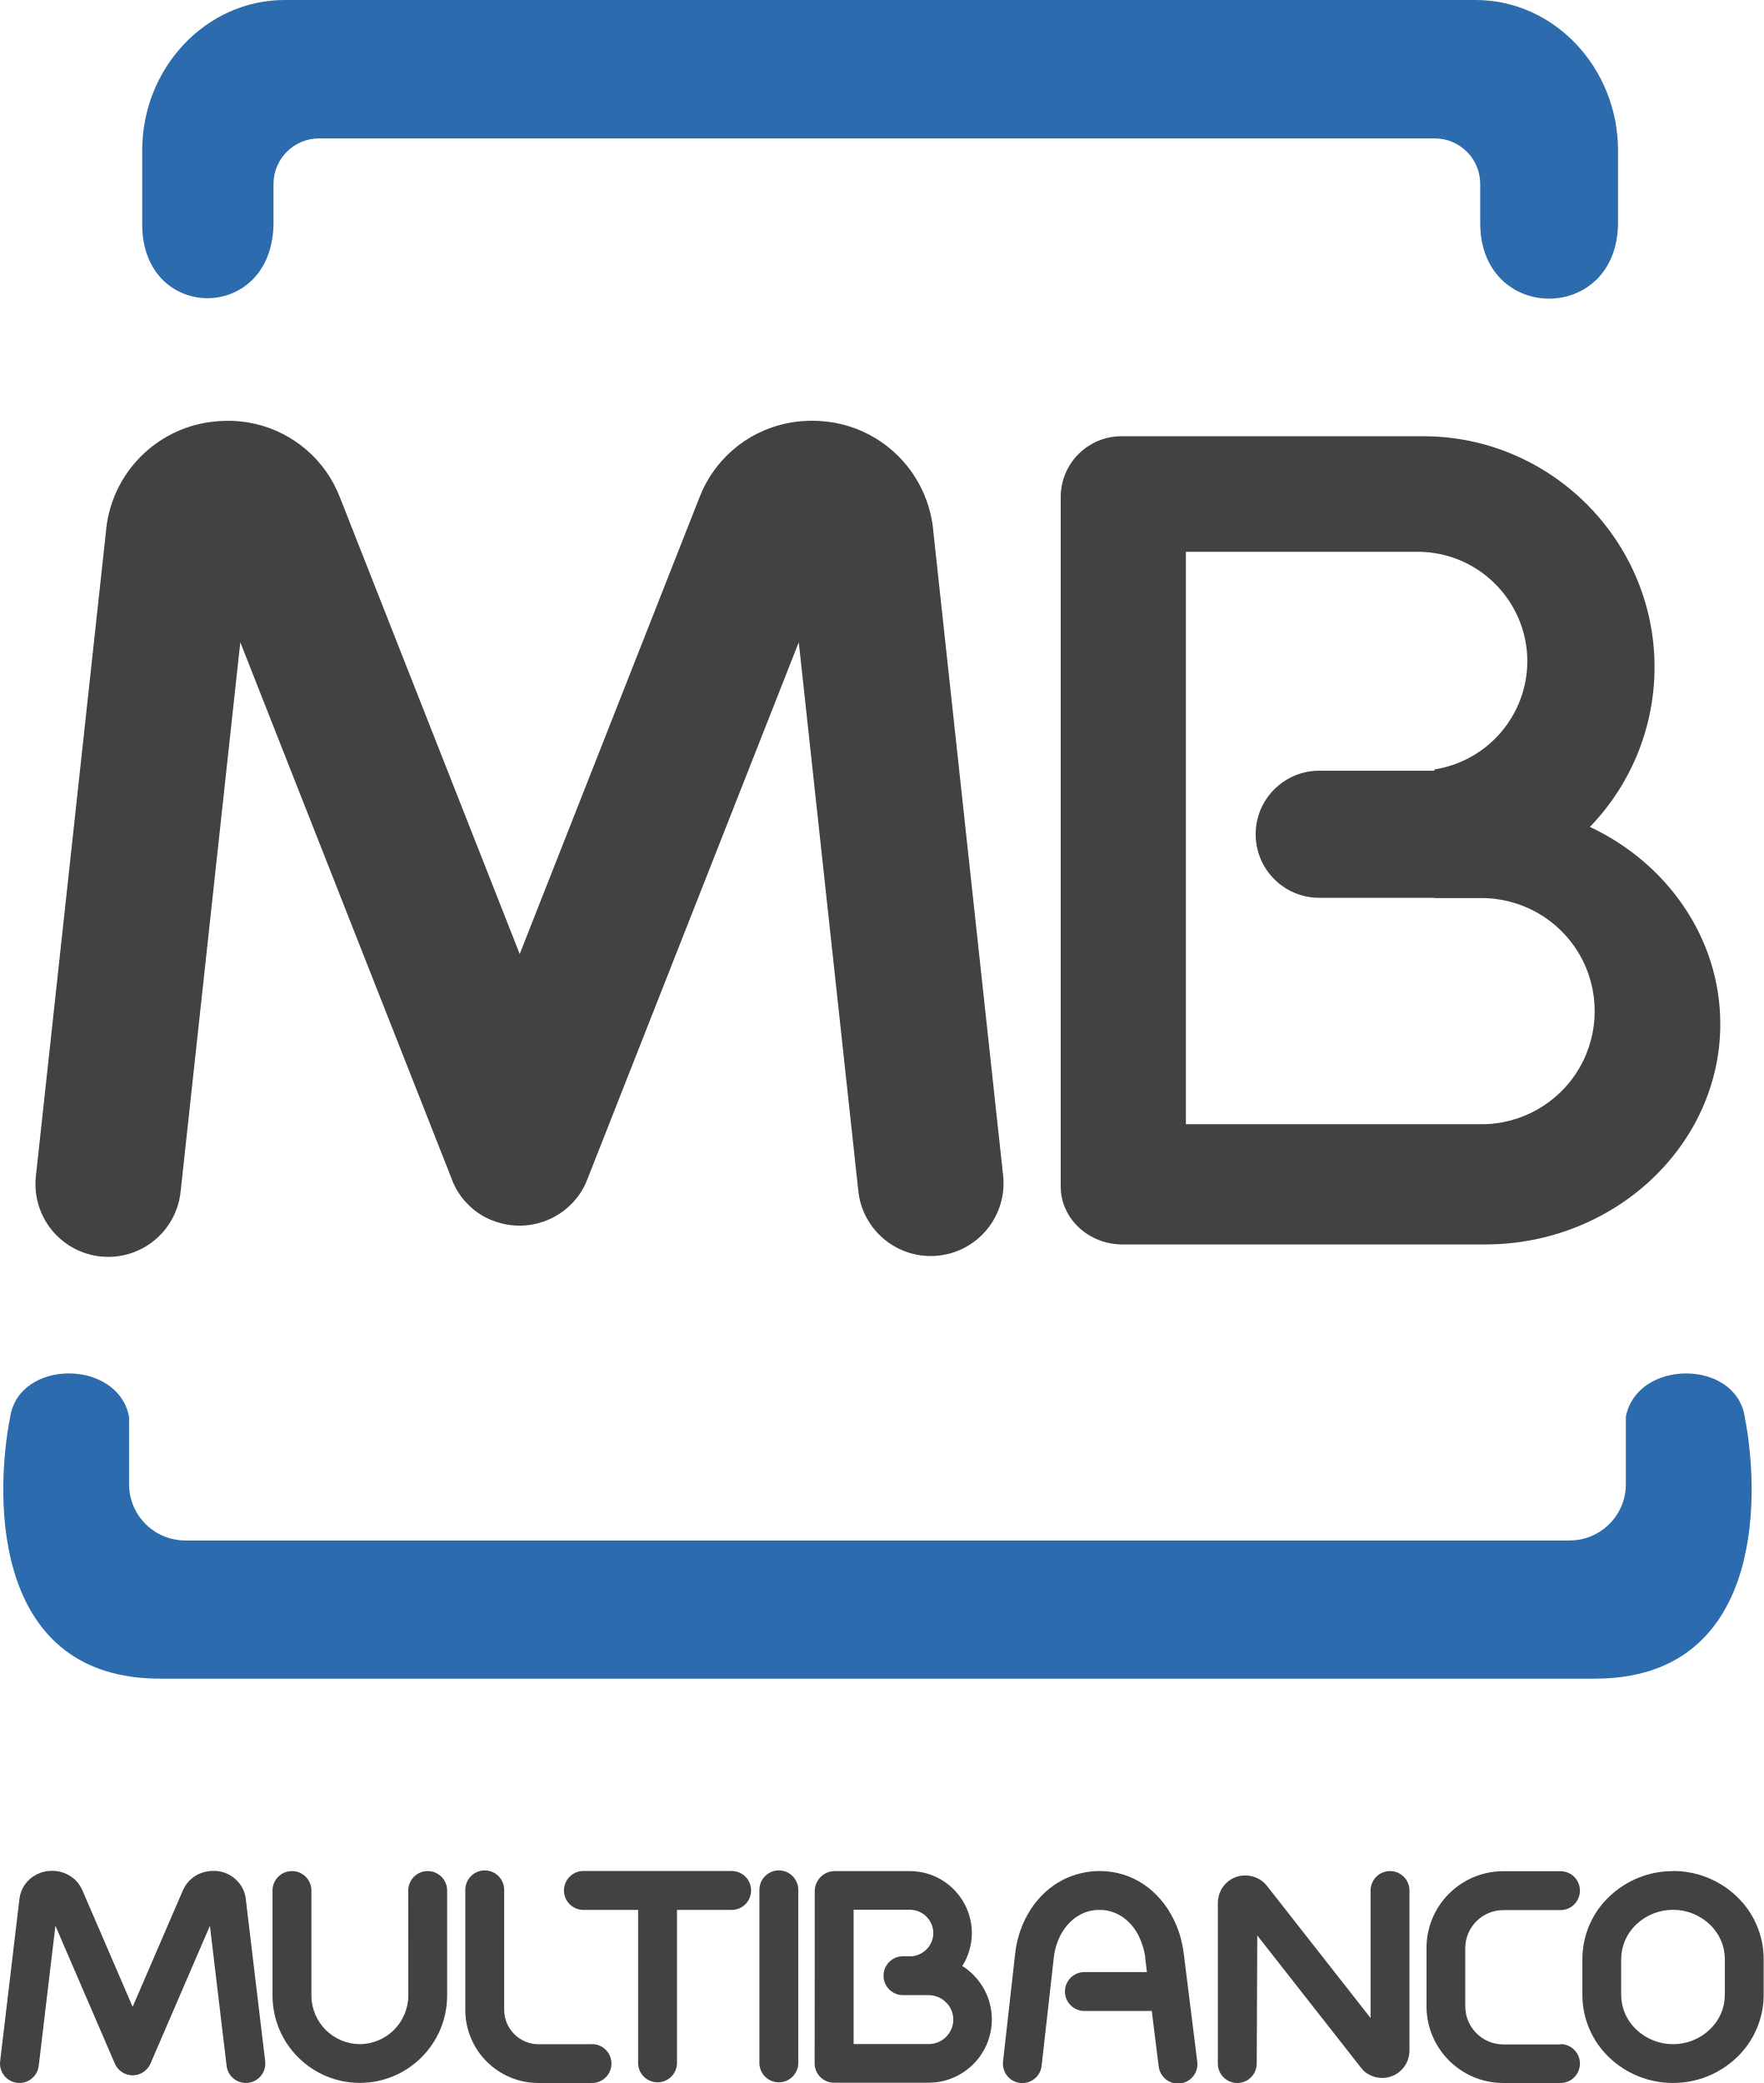
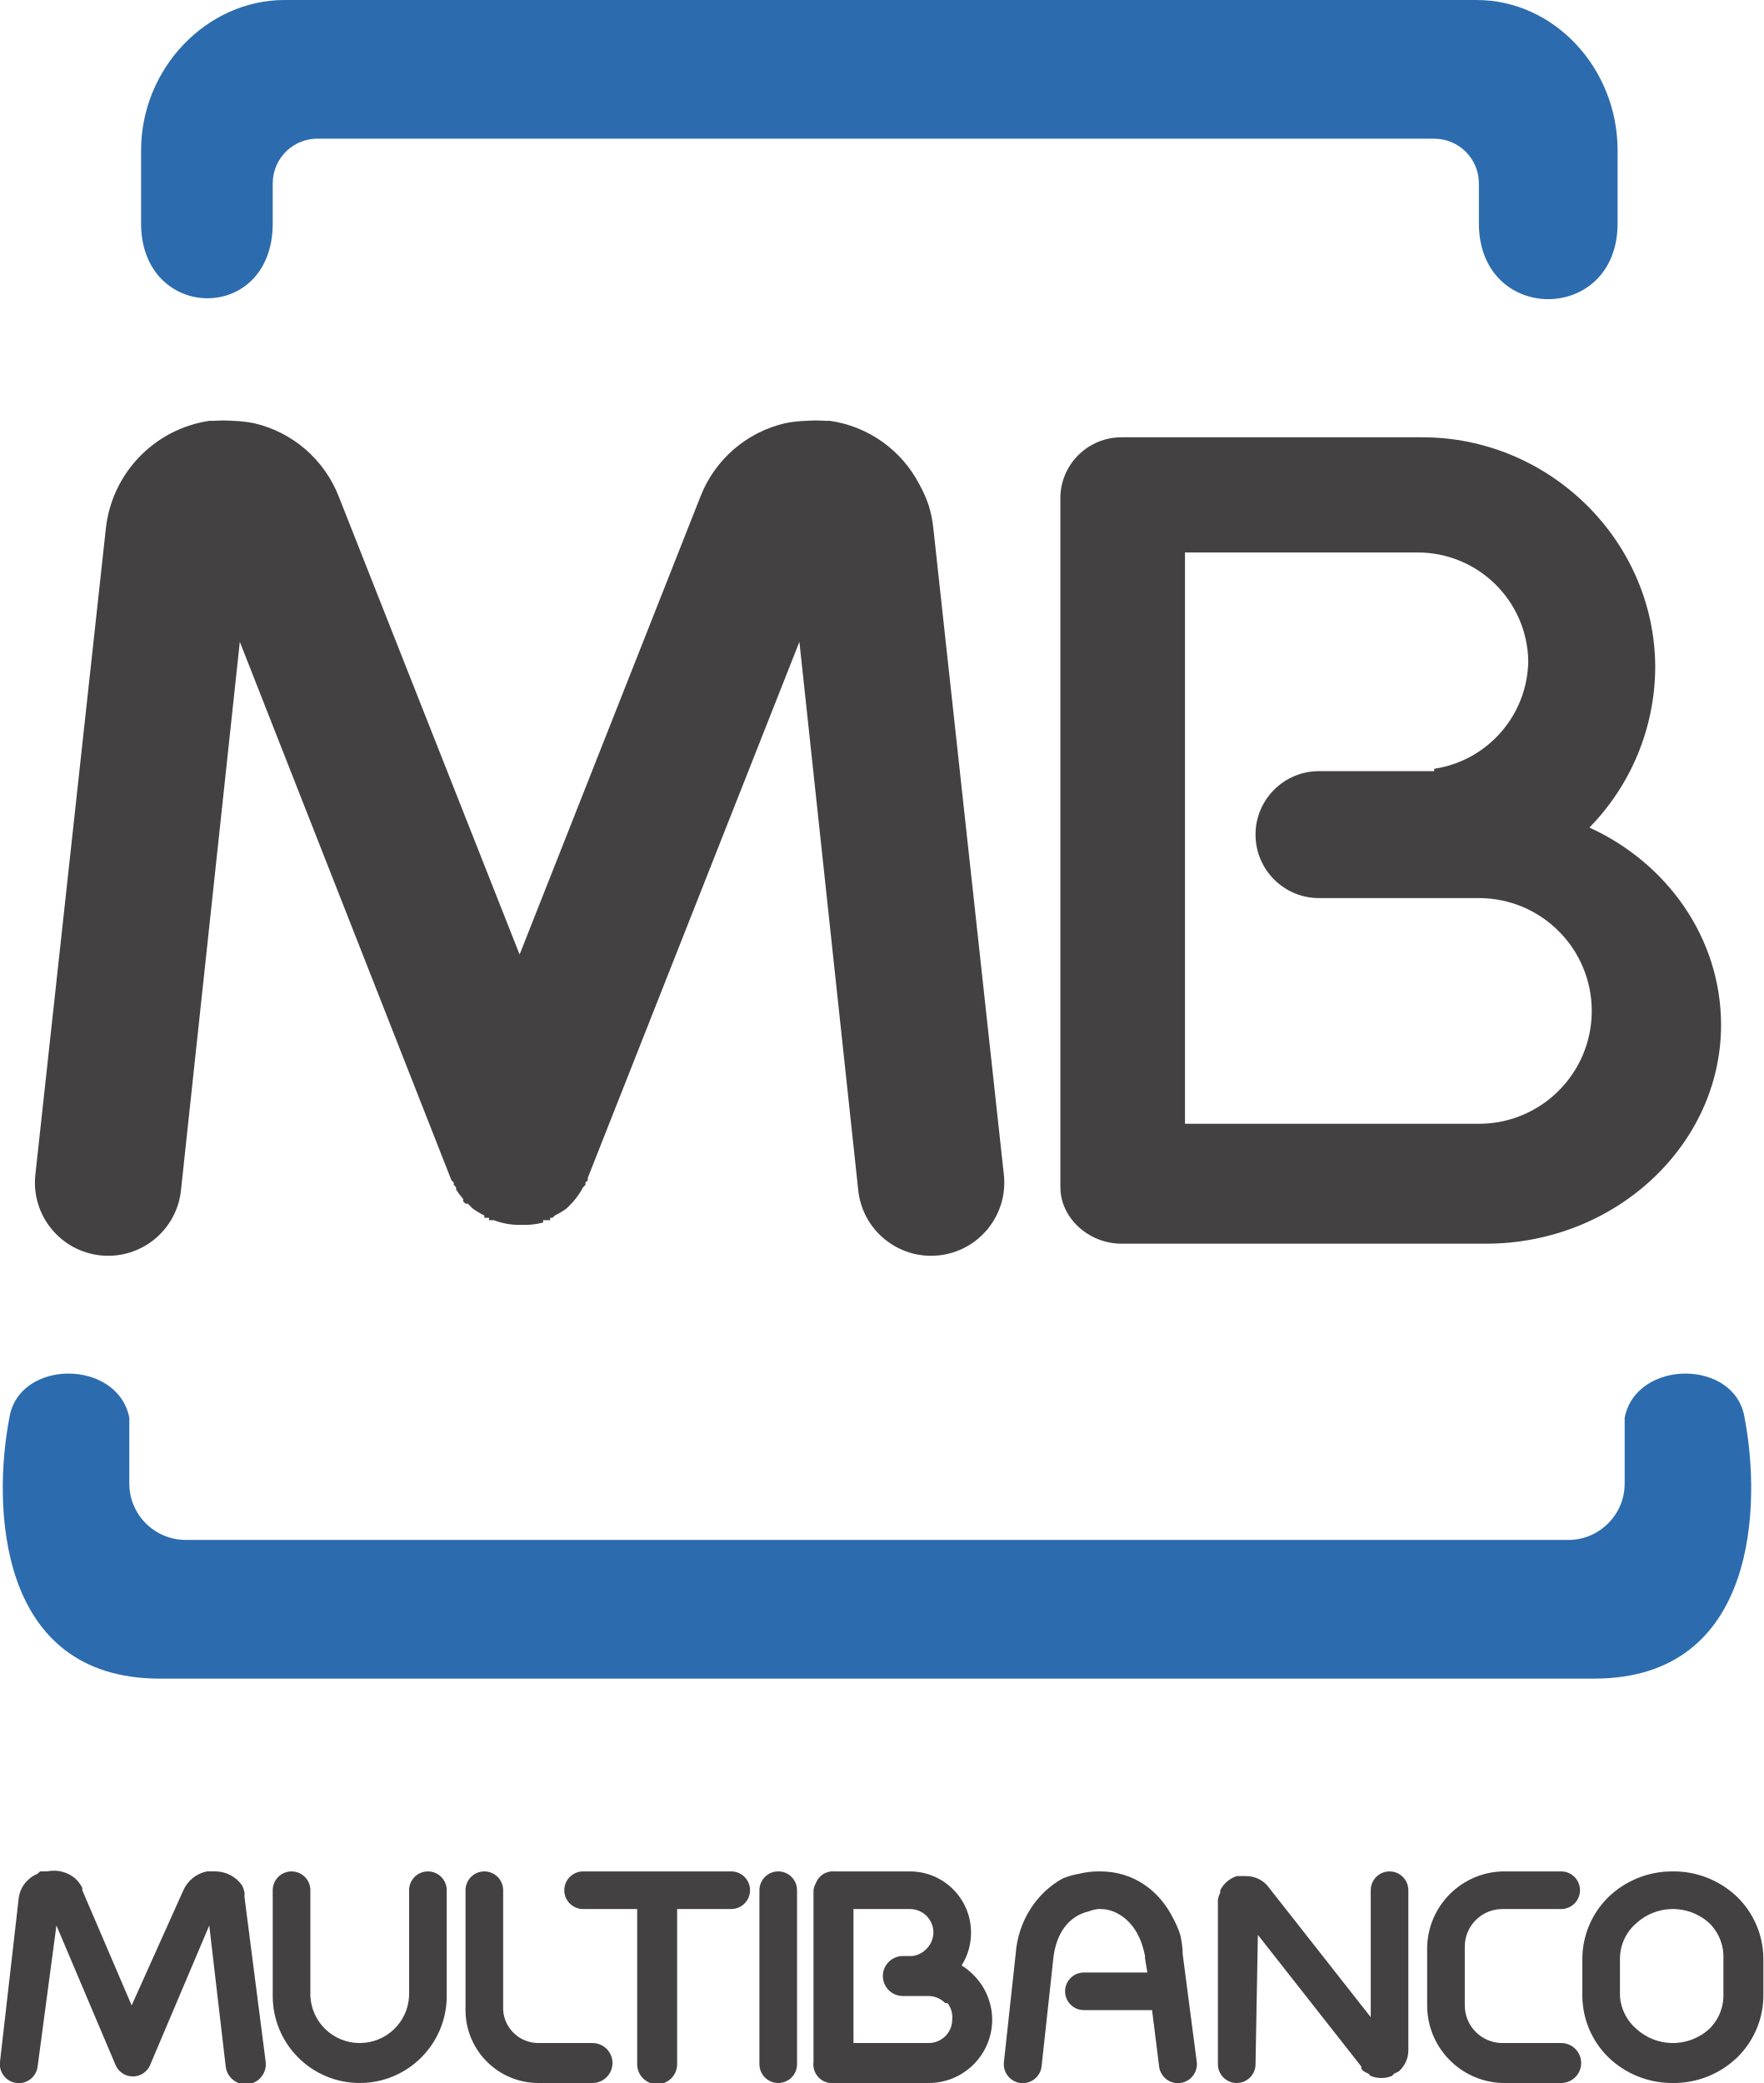
- <svg xmlns="http://www.w3.org/2000/svg" id="Layer_1" data-name="Layer 1" viewBox="0 0 750 885.86" preserveAspectRatio="xMidYMid meet">
+ <svg xmlns="http://www.w3.org/2000/svg" id="Layer_1" data-name="Layer 1" viewBox="0 0 750 886" preserveAspectRatio="xMidYMid meet">
  <defs>
-     <style>.cls-1{fill:#2c6cae;}.cls-2{fill:#434142;}</style>
+     <style>.cls-2{fill:#434142}</style>
  </defs>
  <g id="g14">
    <g id="g20">
-       <path id="path22" class="cls-1" d="M371.16,713.9H678.27c70.13,0,70.83-74.54,63.69-111.34-3.91-24.73-45.93-24.52-50.56,0v28.72a23.93,23.93,0,0,1-23.86,23.85H78.74a23.92,23.92,0,0,1-23.85-23.85V602.56c-4.63-24.52-46.66-24.73-50.56,0C-2.81,639.36-2.12,713.9,68,713.9H371.16ZM154,0H627.58c33.27,0,60.49,28.8,60.49,64v30.6c0,43.25-58.6,43.08-58.6.29V78.19a19.38,19.38,0,0,0-19.33-19.33H135.64a19.39,19.39,0,0,0-19.33,19.33V94.56c0,43-55.84,42.71-55.84.93V64C60.47,28.8,87.69,0,121,0Z" />
+       <path id="path22" d="M371 714h307c70 0 71-75 64-111-4-25-46-25-51 0v28a24 24 0 01-23 24H79a24 24 0 01-24-24v-28c-5-25-47-25-51 0-7 36-6 111 64 111h303zM154 0h474c33 0 60 29 60 64v31c0 43-59 43-59 0V78a19 19 0 00-19-19H136a19 19 0 00-20 19v17c0 43-56 42-56 0V64c0-35 28-64 61-64z" fill="#2c6cae" />
    </g>
    <g id="g24">
-       <path id="path26" class="cls-2" d="M676.12,351.66c32.8,15.43,55.44,47.28,55.44,83.84,0,51.56-45,93.74-100,93.74H477.31c-14.42,0-26.23-11.06-26.23-24.57V211.27a25.83,25.83,0,0,1,25.77-25.74H605.29c54.07,0,98.31,44.19,98.31,98.2a97.81,97.81,0,0,1-27.48,67.93M561,327.77h49v-.55a46.72,46.72,0,0,0,39.51-46h0a46.69,46.69,0,0,0-46.56-46.56H504.31V478.11H629.37a48.09,48.09,0,1,0,0-96.17H610v-.12H561a27,27,0,1,1,0-54.05" />
+       <path id="path26" class="cls-2" d="M676 352c33 15 56 47 56 84 0 51-45 93-100 93H477c-14 0-26-11-26-24V211a26 26 0 0126-25h128c54 0 99 44 99 98a98 98 0 01-28 68m-115-24h49v-1a47 47 0 0040-46 47 47 0 00-47-46h-99v243h125a48 48 0 100-96h-68a27 27 0 110-54" />
    </g>
    <g id="g28">
-       <path id="path30" class="cls-2" d="M173.61,804a8.27,8.27,0,0,1,16.54,0V848.7h0A37.18,37.18,0,0,1,153,885.82v0h0v0a37.18,37.18,0,0,1-37.11-37.1h0V804a8.27,8.27,0,0,1,16.54,0v44.75h0A20.74,20.74,0,0,0,153,869.34v0h0v0a20.74,20.74,0,0,0,20.63-20.63h0Z" />
+       <path id="path30" class="cls-2" d="M174 804a8 8 0 0116 0v45a37 37 0 01-37 37 37 37 0 01-37-37v-45a8 8 0 0116 0v45a21 21 0 0021 20 21 21 0 0021-20z" />
    </g>
    <g id="g32">
-       <path id="path34" class="cls-2" d="M251.76,869.32a8.27,8.27,0,1,1,0,16.54H228.93v0a31.1,31.1,0,0,1-31.06-31h0V804a8.27,8.27,0,1,1,16.53,0v50.81h0a14.68,14.68,0,0,0,14.59,14.57v0h22.83Z" />
+       <path id="path34" class="cls-2" d="M252 869a8 8 0 110 17h-23a31 31 0 01-31-31v-51a8 8 0 1116 0v51a15 15 0 0015 14h23z" />
    </g>
    <g id="g36">
-       <path id="path38" class="cls-2" d="M426.58,499.94A30.94,30.94,0,1,1,365,506.47L339.68,273.14,249.87,501.29l-.1.22v0h0l-.25.6-.2.47,0,.12-.21.47-.14.29-.21.45-.1.2-.24.47-.09.17A30.7,30.7,0,0,1,242,513l-.1.08-.46.42a30.54,30.54,0,0,1-5.35,3.79l-.13.08-.59.31,0,0-.54.28-.25.12-.35.17-.37.17-.33.15-.38.17-.33.14-.32.13-.29.11-.16.07-.26.09-.41.16-.24.08a31,31,0,0,1-9.07,1.71H219.8a30.84,30.84,0,0,1-10.13-2.11l-.41-.16-.11,0-.41-.17-.4-.17-.33-.16-.34-.16-.37-.17-.22-.11-.56-.29-.06,0-.48-.27-.27-.14a31.08,31.08,0,0,1-4.73-3.28l-.12-.11c-.35-.3-.69-.59-1-.9l0,0-.77-.75c-.25-.25-.51-.51-.75-.77l0,0c-.31-.34-.61-.67-.91-1l-.1-.11a30.86,30.86,0,0,1-3.28-4.73l-.15-.27-.27-.49,0-.06-.29-.55-.11-.22-.17-.37-.17-.35-.14-.32-.18-.4-.18-.41,0-.11-.17-.41L102.19,273.14,76.84,506.47a30.95,30.95,0,1,1-61.55-6.53l29.9-275.09v-.19h0a51.5,51.5,0,0,1,44.21-45.19l.06,0c.56-.07,1.13-.13,1.69-.18A52.51,52.51,0,0,1,99,179h.12a52.66,52.66,0,0,1,9.36,1.25,50.81,50.81,0,0,1,36,31.09l76.53,194.38,76.52-194.38a50.82,50.82,0,0,1,36-31.09,52.41,52.41,0,0,1,9.36-1.25h.12a52.64,52.64,0,0,1,7.82.23c.56.05,1.11.11,1.67.18l.06,0a51.29,51.29,0,0,1,38.45,26.71,52.13,52.13,0,0,1,3.76,9,50.73,50.73,0,0,1,2,9.52h0v.11l0,.08Z" />
+       <path id="path38" class="cls-2" d="M427 500a31 31 0 11-62 6l-25-233-90 228v1l-1 1v1l-1 1a31 31 0 01-6 8l-1 1a31 31 0 01-5 3l-1 1h-1v1h-3v1a31 31 0 01-9 1h-2a31 31 0 01-10-2h-2v-1h-2v-1a31 31 0 01-5-3l-1-1-1-1h-1l-1-1v-1a31 31 0 01-3-4v-1l-1-1v-1l-1-1-90-229-25 233a31 31 0 11-62-6l30-275a52 52 0 0144-46h2a53 53 0 018 0 53 53 0 019 1 51 51 0 0136 31l77 195 77-195a51 51 0 0136-31 52 52 0 019-1 53 53 0 018 0h2a51 51 0 0138 27 52 52 0 014 9 51 51 0 012 10z" />
    </g>
    <g id="g40">
-       <path id="path42" class="cls-2" d="M112.77,876.62a8.26,8.26,0,1,1-16.41,1.93L89.27,819,64,877.59a8.25,8.25,0,0,1-15.17,0h0L23.56,819l-7.09,59.55A8.26,8.26,0,1,1,.06,876.62l8.22-69.15a13.27,13.27,0,0,1,7.23-10.26,15.48,15.48,0,0,1,1.61-.72l.64-.22a15.27,15.27,0,0,1,2.43-.53h.14a14.26,14.26,0,0,1,11.55,3.65,13.58,13.58,0,0,1,2.65,3.49,6.58,6.58,0,0,1,.46.92l21.42,49.67,21.42-49.67A13.61,13.61,0,0,1,87.5,796a14.94,14.94,0,0,1,2.43-.34,15.56,15.56,0,0,1,1.81,0h.05l.61.05h.07v0h0a13.92,13.92,0,0,1,10.29,6.61h0a13.21,13.21,0,0,1,1.09,2.35,12.07,12.07,0,0,1,.45,1.62,8,8,0,0,1,.2,1.09v.07Z" />
+       <path id="path42" class="cls-2" d="M113 877a8 8 0 11-17 2l-7-60-25 59a8 8 0 01-15 0l-25-59-8 60a8 8 0 11-16-2l8-70a13 13 0 018-10 15 15 0 011-1h1a15 15 0 012 0 14 14 0 0112 3 14 14 0 013 4 7 7 0 010 1l21 49 22-49a14 14 0 0110-8 15 15 0 012 0 16 16 0 012 0 14 14 0 0111 6 13 13 0 011 3 12 12 0 010 1 8 8 0 010 1z" />
    </g>
    <g id="g44">
-       <path id="path46" class="cls-2" d="M287.89,877.59a8.27,8.27,0,0,1-16.53,0V812.25H247.82a8.28,8.28,0,0,1,0-16.55h63.6a8.28,8.28,0,0,1,0,16.55H287.89Z" />
+       <path id="path46" class="cls-2" d="M288 878a8 8 0 01-17 0v-66h-23a8 8 0 010-16h63a8 8 0 010 16h-23z" />
    </g>
    <g id="g48">
-       <path id="path50" class="cls-2" d="M339.47,877.59a8.27,8.27,0,0,1-16.53,0V804a8.27,8.27,0,1,1,16.53,0Z" />
+       <path id="path50" class="cls-2" d="M339 878a8 8 0 01-16 0v-74a8 8 0 1116 0z" />
    </g>
    <g id="g52">
-       <path id="path54" class="cls-2" d="M509.12,876.58a8.27,8.27,0,1,1-16.41,2l-2.91-23.35H461.14a8.27,8.27,0,1,1,0-16.54h26.6l-.75-6.07,0-.06c0-.2,0-.39,0-.58a32,32,0,0,0-1-4.23,27.7,27.7,0,0,0-1.7-4.36c-3.28-6.55-9.22-11.15-16.72-11.15h-.08v0a17.81,17.81,0,0,0-4.16.5,16.85,16.85,0,0,0-3.7,1.39c-6.34,3.23-10.59,10.29-11.5,18.42l-5.18,46a8.25,8.25,0,1,1-16.41-1.81l5.17-46c1.53-13.57,9.06-25.57,20.44-31.36a33.28,33.28,0,0,1,7.3-2.67,34.45,34.45,0,0,1,8-1v0h.08c14.33,0,25.47,8.38,31.45,20.33a43.78,43.78,0,0,1,2.8,7,46.75,46.75,0,0,1,1.45,6.73,6.69,6.69,0,0,1,.14.78v.06Z" />
+       <path id="path54" class="cls-2" d="M509 877a8 8 0 11-16 2l-3-24h-29a8 8 0 110-16h27l-1-6v-1a32 32 0 00-1-4 28 28 0 00-2-5c-3-6-9-11-16-11h-1a18 18 0 00-4 1 17 17 0 00-3 1c-7 3-11 10-12 19l-5 46a8 8 0 11-16-2l5-46c1-14 9-26 20-32a33 33 0 017-2 34 34 0 018-1h1c14 0 25 8 31 20a44 44 0 013 7 47 47 0 011 7 7 7 0 010 1z" />
    </g>
    <g id="g56">
-       <path id="path58" class="cls-2" d="M534.43,877.59a8.27,8.27,0,0,1-16.54,0V809.18a8,8,0,0,1,.12-1.4,11.29,11.29,0,0,1,.65-2.68v0h0a14.32,14.32,0,0,1,.68-1.48l0,0h0a11.64,11.64,0,0,1,6.46-5.43,9.65,9.65,0,0,1,1.14-.31c.29-.06.58-.13.88-.17h.06v0a13.17,13.17,0,0,1,2-.09h.22a11.61,11.61,0,0,1,8.74,4.48l44,56.13V804a8.27,8.27,0,1,1,16.54,0v68.08a11.62,11.62,0,0,1-4.31,9.05,12,12,0,0,1-1.69,1.15c-.33.18-.68.35-1,.5l-.09,0h0a6.91,6.91,0,0,1-.68.28h0l0,0a11.58,11.58,0,0,1-8.87-.5,7.13,7.13,0,0,1-1.06-.55,11.69,11.69,0,0,1-1.64-1.23,10.3,10.3,0,0,1-1-1.1l-.28-.32h0l-.1-.13-44-56.11Z" />
+       <path id="path58" class="cls-2" d="M534 878a8 8 0 01-16 0v-69a8 8 0 010-1 11 11 0 011-3 14 14 0 010-1 12 12 0 017-6 10 10 0 011 0h1a13 13 0 012 0 12 12 0 019 4l44 56v-54a8 8 0 1116 0v68a12 12 0 01-4 9 12 12 0 01-2 1l-1 1a12 12 0 01-9 0 7 7 0 01-1-1 12 12 0 01-2-1 10 10 0 01-1-1v-1l-44-56z" />
    </g>
    <g id="g60">
-       <path id="path62" class="cls-2" d="M663.6,869.32a8.27,8.27,0,1,1,0,16.54H639.22v0a32.66,32.66,0,0,1-32.59-32.58h0v-24.9h0a32.64,32.64,0,0,1,32.58-32.59v0H663.6a8.27,8.27,0,1,1,0,16.54H639.21v0a16.2,16.2,0,0,0-16.1,16.12h0v24.9h0a16.22,16.22,0,0,0,16.11,16.11v0H663.6Z" />
+       <path id="path62" class="cls-2" d="M664 869a8 8 0 110 17h-25a33 33 0 01-32-33v-25a33 33 0 0132-32h25a8 8 0 110 16h-25a16 16 0 00-16 16v25a16 16 0 0016 16h25z" />
    </g>
    <g id="g64">
-       <path id="path66" class="cls-2" d="M711.45,812.21v0h0v0a22.56,22.56,0,0,0-15.65,6.25,20.3,20.3,0,0,0-6.39,14.61h0V848.5h0a20.3,20.3,0,0,0,6.38,14.59,22.62,22.62,0,0,0,15.67,6.26v0h0v0a22.53,22.53,0,0,0,15.65-6.26,20.23,20.23,0,0,0,6.38-14.6h0V833.06h0a20.22,20.22,0,0,0-6.37-14.59,22.58,22.58,0,0,0-15.67-6.26m0-16.51h0v0a39.1,39.1,0,0,1,27.1,10.84A36.7,36.7,0,0,1,750,833.06h0v15.42h0A36.7,36.7,0,0,1,738.55,875a39.07,39.07,0,0,1-27.09,10.84v0h0v0A39.12,39.12,0,0,1,684.32,875a36.73,36.73,0,0,1-11.41-26.48h0V833.08h0a36.66,36.66,0,0,1,11.43-26.49,39,39,0,0,1,27.08-10.84v0Z" />
+       <path id="path66" class="cls-2" d="M711 812a23 23 0 00-15 6 20 20 0 00-7 15v16a20 20 0 007 14 23 23 0 0015 6 23 23 0 0016-6 20 20 0 006-15v-15a20 20 0 00-6-15 23 23 0 00-16-6m0-16a39 39 0 0128 11 37 37 0 0111 26v15a37 37 0 01-11 27 39 39 0 01-28 11 39 39 0 01-27-11 37 37 0 01-11-26v-16a37 37 0 0111-26 39 39 0 0127-11z" />
    </g>
    <g id="g68">
-       <path id="path70" class="cls-2" d="M363,812.24v57.07h32v0a10.48,10.48,0,0,0,10.4-10.41h0v0h0a10.31,10.31,0,0,0-2.77-7l-.32-.31a10.33,10.33,0,0,0-7.32-3.09v0h-11a8.27,8.27,0,1,1,0-16.54h3.76a10,10,0,0,0,6.23-2.9h0a9.87,9.87,0,0,0,2.91-7h0v0h0a10,10,0,0,0-9.89-9.88v0H363Zm-16.53,28V804.33h0a8.34,8.34,0,0,1,.67-3.29A8.44,8.44,0,0,1,349,798.2l.1-.09h0a8.46,8.46,0,0,1,5.43-2.36,2.68,2.68,0,0,1,.49,0v0h31.9v0a26.41,26.41,0,0,1,26.37,26.35h0v0h0a26.28,26.28,0,0,1-4.06,14,27.37,27.37,0,0,1,4.69,3.75c.18.17.34.36.51.55a26.86,26.86,0,0,1,7.36,18.45h0v0h0a26.94,26.94,0,0,1-26.88,26.89v0H354.68a8.27,8.27,0,0,1-8.26-8.28Z" />
+       <path id="path70" class="cls-2" d="M363 812v57h32a10 10 0 0010-10 10 10 0 00-2-7h-1a10 10 0 00-7-3h-11a8 8 0 110-17h4a10 10 0 006-3 10 10 0 003-7 10 10 0 00-10-10h-24zm-17 28v-36a8 8 0 011-3 8 8 0 012-3 8 8 0 016-2h32a26 26 0 0126 26 26 26 0 01-4 14 27 27 0 015 4 27 27 0 018 19 27 27 0 01-27 27h-40a8 8 0 01-9-9z" />
    </g>
  </g>
</svg>
